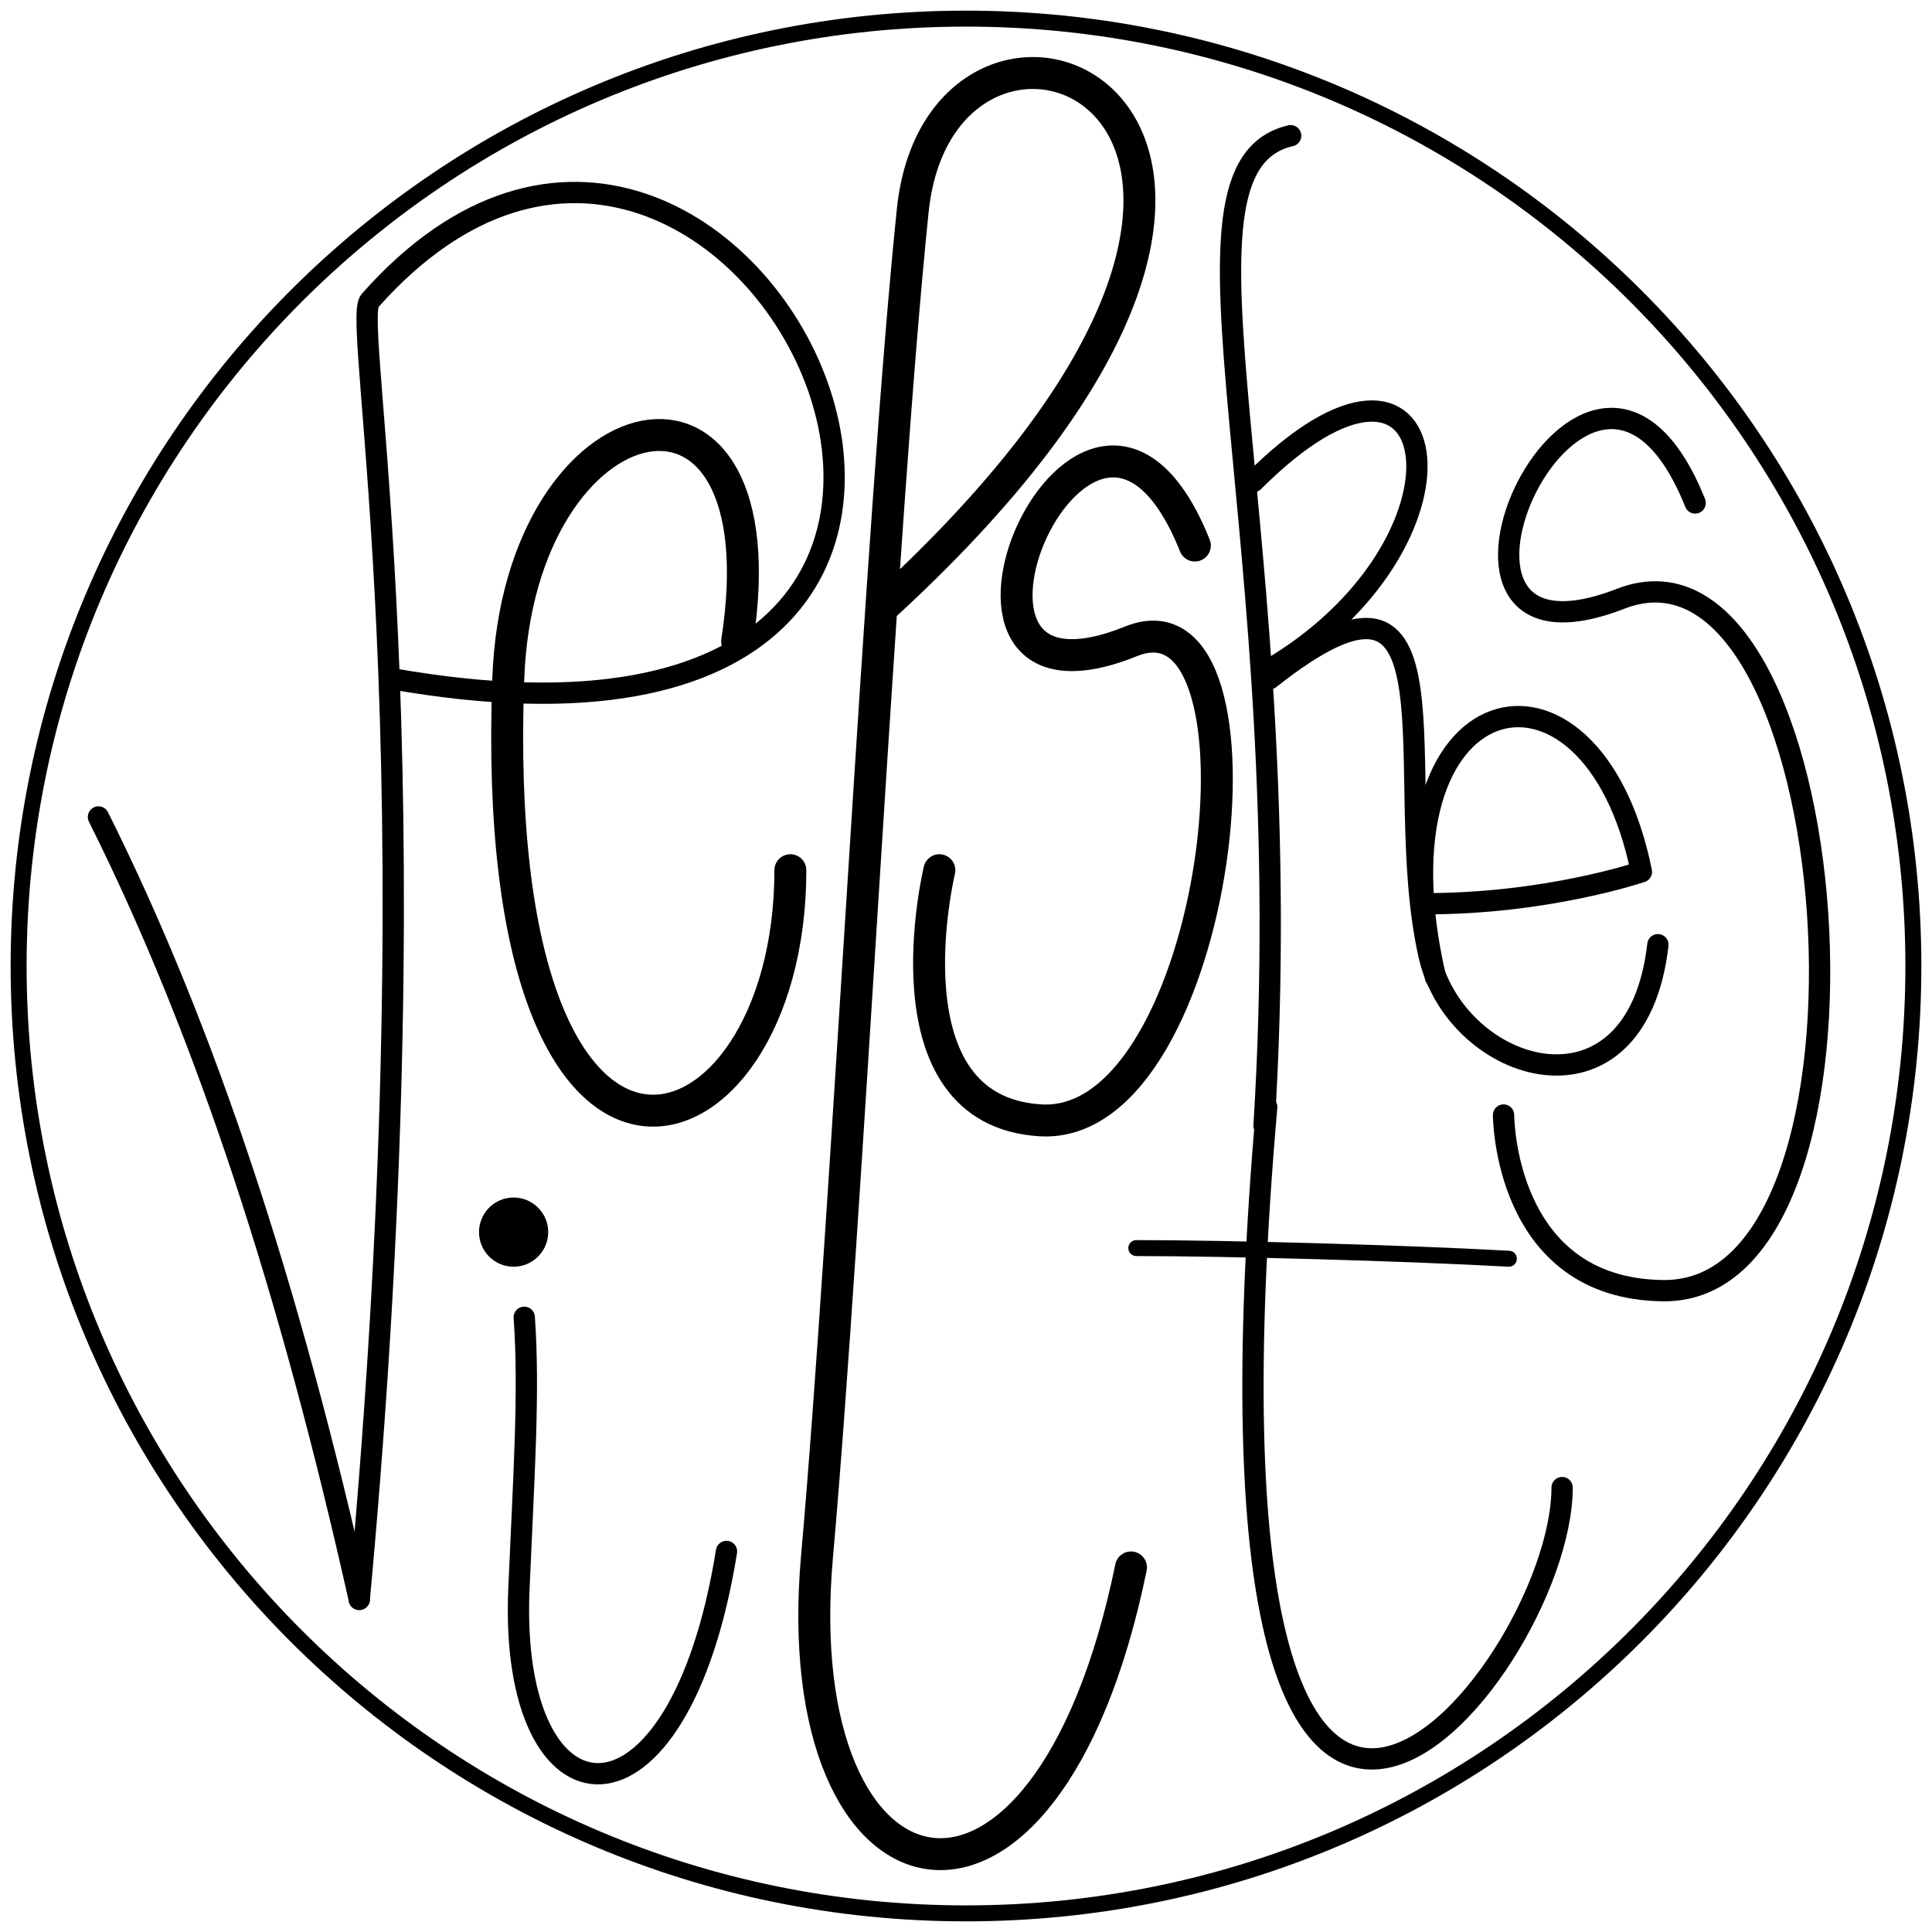
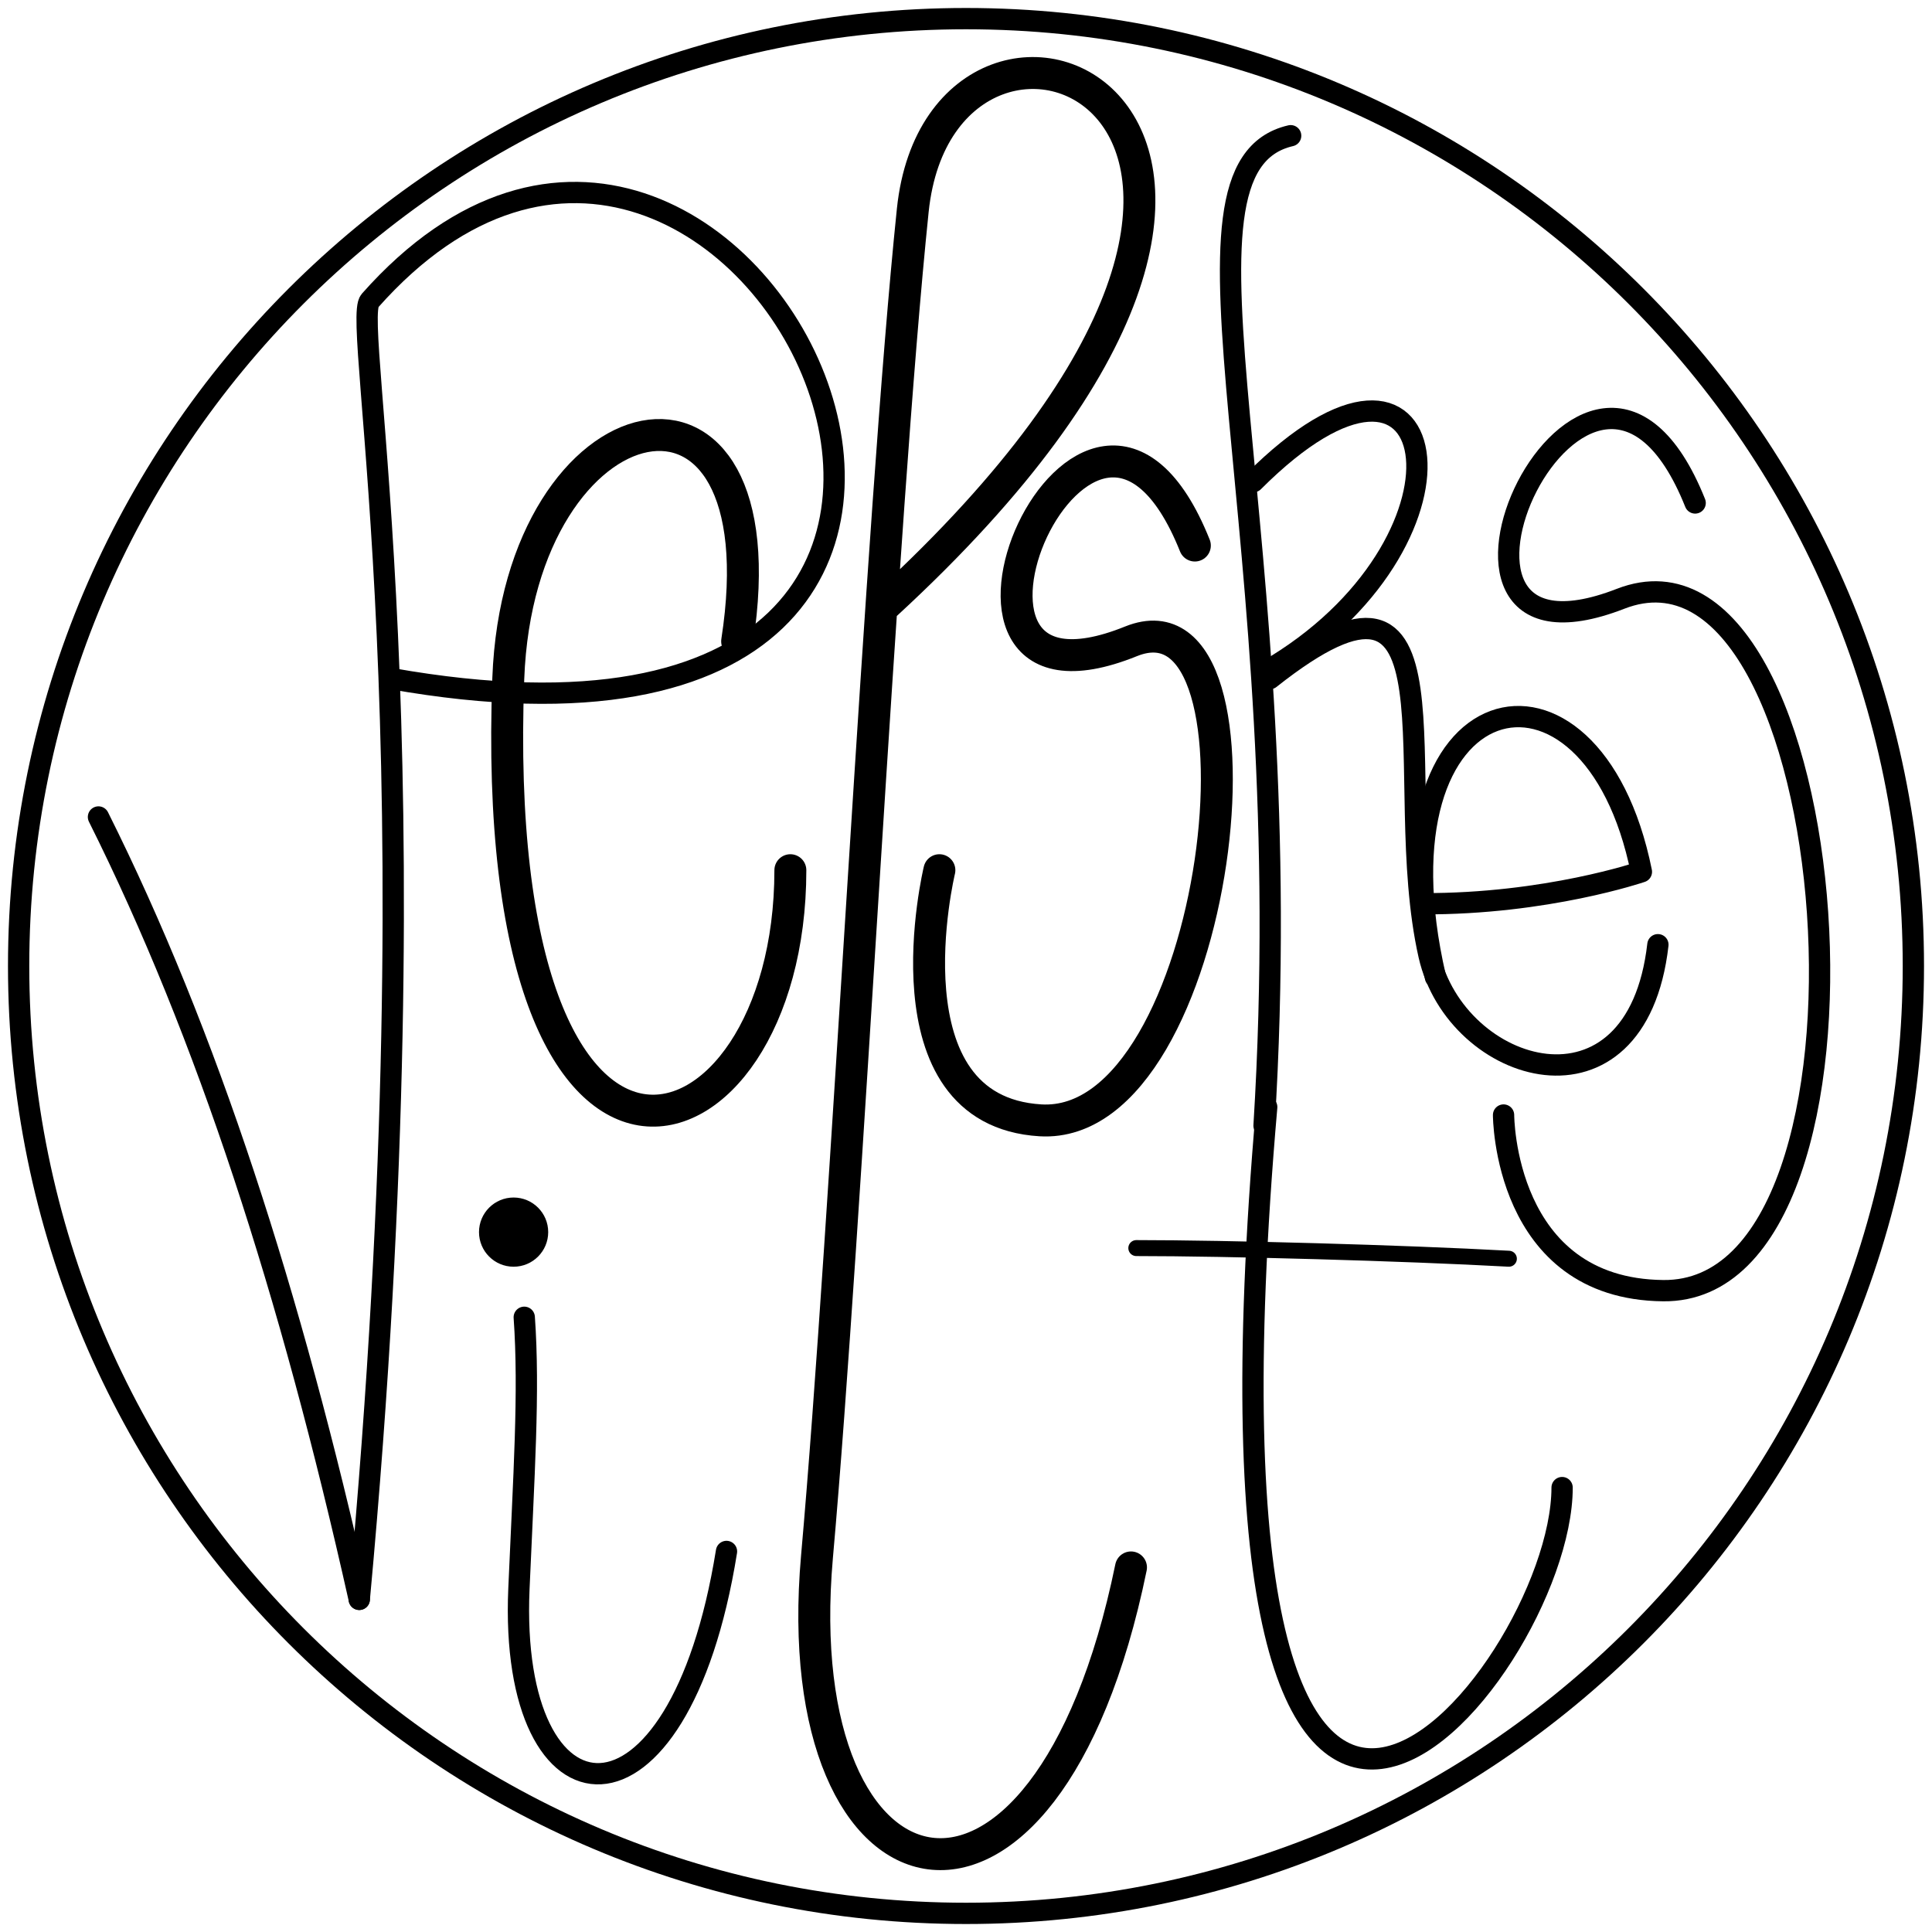
<svg xmlns="http://www.w3.org/2000/svg" viewBox="0 0 363 363">
-   <circle fill="none" stroke="#000" stroke-width="3" stroke-linecap="round" stroke-linejoin="round" stroke-miterlimit="10" cx="181.5" cy="181.5" r="178" />
-   <g fill="none" stroke="#000" stroke-linecap="round" stroke-linejoin="round" stroke-miterlimit="10">
-     <path stroke-width="4" d="M238 208c-17 195 55.5 107.5 55.5 71.5" />
-     <path stroke-width="3" d="M213.5 234.5c17 0 50 .9 70 2" />
+   <g id="border">
+     <circle id="circle" data-start="200" data-duration="20" fill="none" stroke="#000000" stroke-width="4" stroke-linecap="round" stroke-linejoin="round" stroke-miterlimit="10" cx="181.5" cy="181.5" r="178" />
  </g>
-   <path fill="none" stroke="#000" stroke-width="4" stroke-linecap="round" stroke-linejoin="round" stroke-miterlimit="10" d="M98.5 247.5c1 14-.1 30-1 51-2 46 30 49 39-7" />
-   <circle stroke="#000" stroke-linecap="round" stroke-linejoin="round" stroke-miterlimit="10" cx="96.5" cy="231.5" r="6" />
-   <path fill="none" stroke="#000" stroke-width="4" stroke-linecap="round" stroke-linejoin="round" stroke-miterlimit="10" d="M18.5 153.5c20.4 40.8 36.1 89.4 49 147" />
-   <g>
-     <path fill="none" stroke="#000" stroke-width="6" stroke-linecap="round" stroke-linejoin="round" stroke-miterlimit="10" d="M224.5 102.5c-20-50-57.3 36.3-12 18 28.5-11.5 17 92-17 90-29.9-1.8-19-47-19-47" />
-     <path fill="none" stroke="#000" stroke-width="6" stroke-linecap="round" stroke-linejoin="round" stroke-miterlimit="10" d="M166.5 113.5c101-93 10.7-128.6 5-74-6 58-12.4 190-18 253-6 68 43 80 59 2" />
-     <path fill="none" stroke="#000" stroke-width="6" stroke-linecap="round" stroke-linejoin="round" d="M138.5 120.5c9-58-41-47-43 7-4.1 111 53 93 53 36" />
+   <g id="vi_t">
+     <g id="t">
+       <path id="t_leg" data-start="180" data-duration="15" fill="none" stroke="#000000" stroke-width="4" stroke-linecap="round" stroke-linejoin="round" stroke-miterlimit="10" d="M238,208c-17,195,55.5,107.5,55.5,71.5" />
+       <path id="cross" data-start="195" data-duration="5" fill="none" stroke="#000000" stroke-width="3" stroke-linecap="round" stroke-linejoin="round" stroke-miterlimit="10" d="M213.5,234.5c17,0,50,0.9,70,2" />
+     </g>
+     <g id="i">
+       <path data-start="150" data-duration="20" fill="none" stroke="#000000" stroke-width="4" stroke-linecap="round" stroke-linejoin="round" stroke-miterlimit="10" d="M98.5,247.5c1,14-0.1,30-1,51c-2,46,30,49,39-7" />
+     </g>
+     <circle id="i_dot" class="shape" data-start="170" data-duration="10" fill="#000000" stroke="#000000" stroke-linecap="round" stroke-linejoin="round" stroke-miterlimit="10" cx="96.5" cy="231.5" r="6" />
+     <g id="V">
+       <path data-start="130" data-duration="20" fill="none" stroke="#000000" stroke-width="4" stroke-linecap="round" stroke-linejoin="round" stroke-miterlimit="10" d="M18.5,153.5c20.4,40.8,36.1,89.4,49,147" />
+     </g>
  </g>
-   <g>
-     <path fill="none" stroke="#000" stroke-width="4" stroke-linecap="round" stroke-linejoin="round" stroke-miterlimit="10" d="M318.5 94.5c-20-50-59.5 35.7-14 18 42.5-16.5 53.5 130.5 8 130-30-.3-30-33-30-33" />
-     <path fill="none" stroke="#000" stroke-width="4" stroke-linecap="round" stroke-linejoin="round" stroke-miterlimit="10" d="M267.3 169.8c23.3.1 41.1-6 41.1-6-9.3-46.1-51.6-36.1-38.7 19.8M242.5 25.5c-26 6 2 73-5 186" />
-     <path fill="none" stroke="#000" stroke-width="4" stroke-linecap="round" stroke-linejoin="round" stroke-miterlimit="10" d="M311.5 177.5c-4 34.8-37.9 24.5-43 2-7.6-33.6 8-82-29.9-52M239.8 125c39.7-24.5 31.7-70.5-4.3-34.5" />
-     <g>
-       <path fill="none" stroke="#000" stroke-width="4" stroke-linecap="round" stroke-linejoin="round" stroke-miterlimit="10" d="M67.5 300.5c15-162-1.6-240 2-244 69.5-78.5 153.5 97.5 4 71" />
+   <g id="els">
+     <g id="s">
+       <path data-start="60" data-duration="20" fill="none" stroke="#000000" stroke-width="6" stroke-linecap="round" stroke-linejoin="round" stroke-miterlimit="10" d="M224.5,102.5c-20-50-57.3,36.3-12,18c28.5-11.5,17,92-17,90c-29.9-1.8-19-47-19-47" />
+     </g>
+     <g id="l">
+       <path data-start="40" data-duration="20" fill="none" stroke="#000000" stroke-width="6" stroke-linecap="round" stroke-linejoin="round" stroke-miterlimit="10" d="M166.5,113.5c101-93,10.7-128.6,5-74c-6,58-12.4,190-18,253c-6,68,43,80,59,2" />
+     </g>
+     <g id="e">
+       <path data-start="20" data-duration="20" fill="none" stroke="#000000" stroke-width="6" stroke-linecap="round" stroke-linejoin="round" d="M138.5,120.5 c9-58-41-47-43,7c-4.1,111,53,93,53,36" />
+     </g>
+   </g>
+   <g id="p_kes">
+     <g id="s_last">
+       <path data-start="110" data-duration="20" fill="none" stroke="#000000" stroke-width="4" stroke-linecap="round" stroke-linejoin="round" stroke-miterlimit="10" d="M318.5,94.5c-20-50-59.5,35.7-14,18c42.5-16.5,53.5,130.5,8,130c-30-0.3-30-33-30-33" />
+     </g>
+     <g id="e_last">
+       <path data-start="90" data-duration="20" fill="none" stroke="#000000" stroke-width="4" stroke-linecap="round" stroke-linejoin="round" stroke-miterlimit="10" d="M267.3,169.8c23.3,0.1,41.1-6,41.1-6c-9.3-46.1-51.6-36.1-38.7,19.8" />
+     </g>
+     <g id="k">
+       <g id="leg_left">
+         <path data-start="60" data-duration="10" fill="none" stroke="#000000" stroke-width="4" stroke-linecap="round" stroke-linejoin="round" stroke-miterlimit="10" d="M242.5,25.5c-26,6,2,73-5,186" />
+       </g>
+       <g id="leg_right">
+         <path data-start="80" data-duration="10" fill="none" stroke="#000000" stroke-width="4" stroke-linecap="round" stroke-linejoin="round" stroke-miterlimit="10" d="M311.5,177.5c-4,34.8-37.9,24.5-43,2c-7.6-33.6,8-82-29.9-52" />
+       </g>
+       <g id="top_curl">
+         <path data-start="70" data-duration="10" fill="none" stroke="#000000" stroke-width="4" stroke-linecap="round" stroke-linejoin="round" stroke-miterlimit="10" d="M239.8,125c39.7-24.5,31.7-70.5-4.3-34.5" />
+       </g>
+     </g>
+     <g id="P">
+       <path data-start="0" data-duration="20" fill="none" stroke="#000000" stroke-width="4" stroke-linecap="round" stroke-linejoin="round" stroke-miterlimit="10" d="M67.5,300.5c15-162-1.6-240,2-244c69.5-78.5,153.5,97.5,4,71" />
    </g>
  </g>
</svg>
